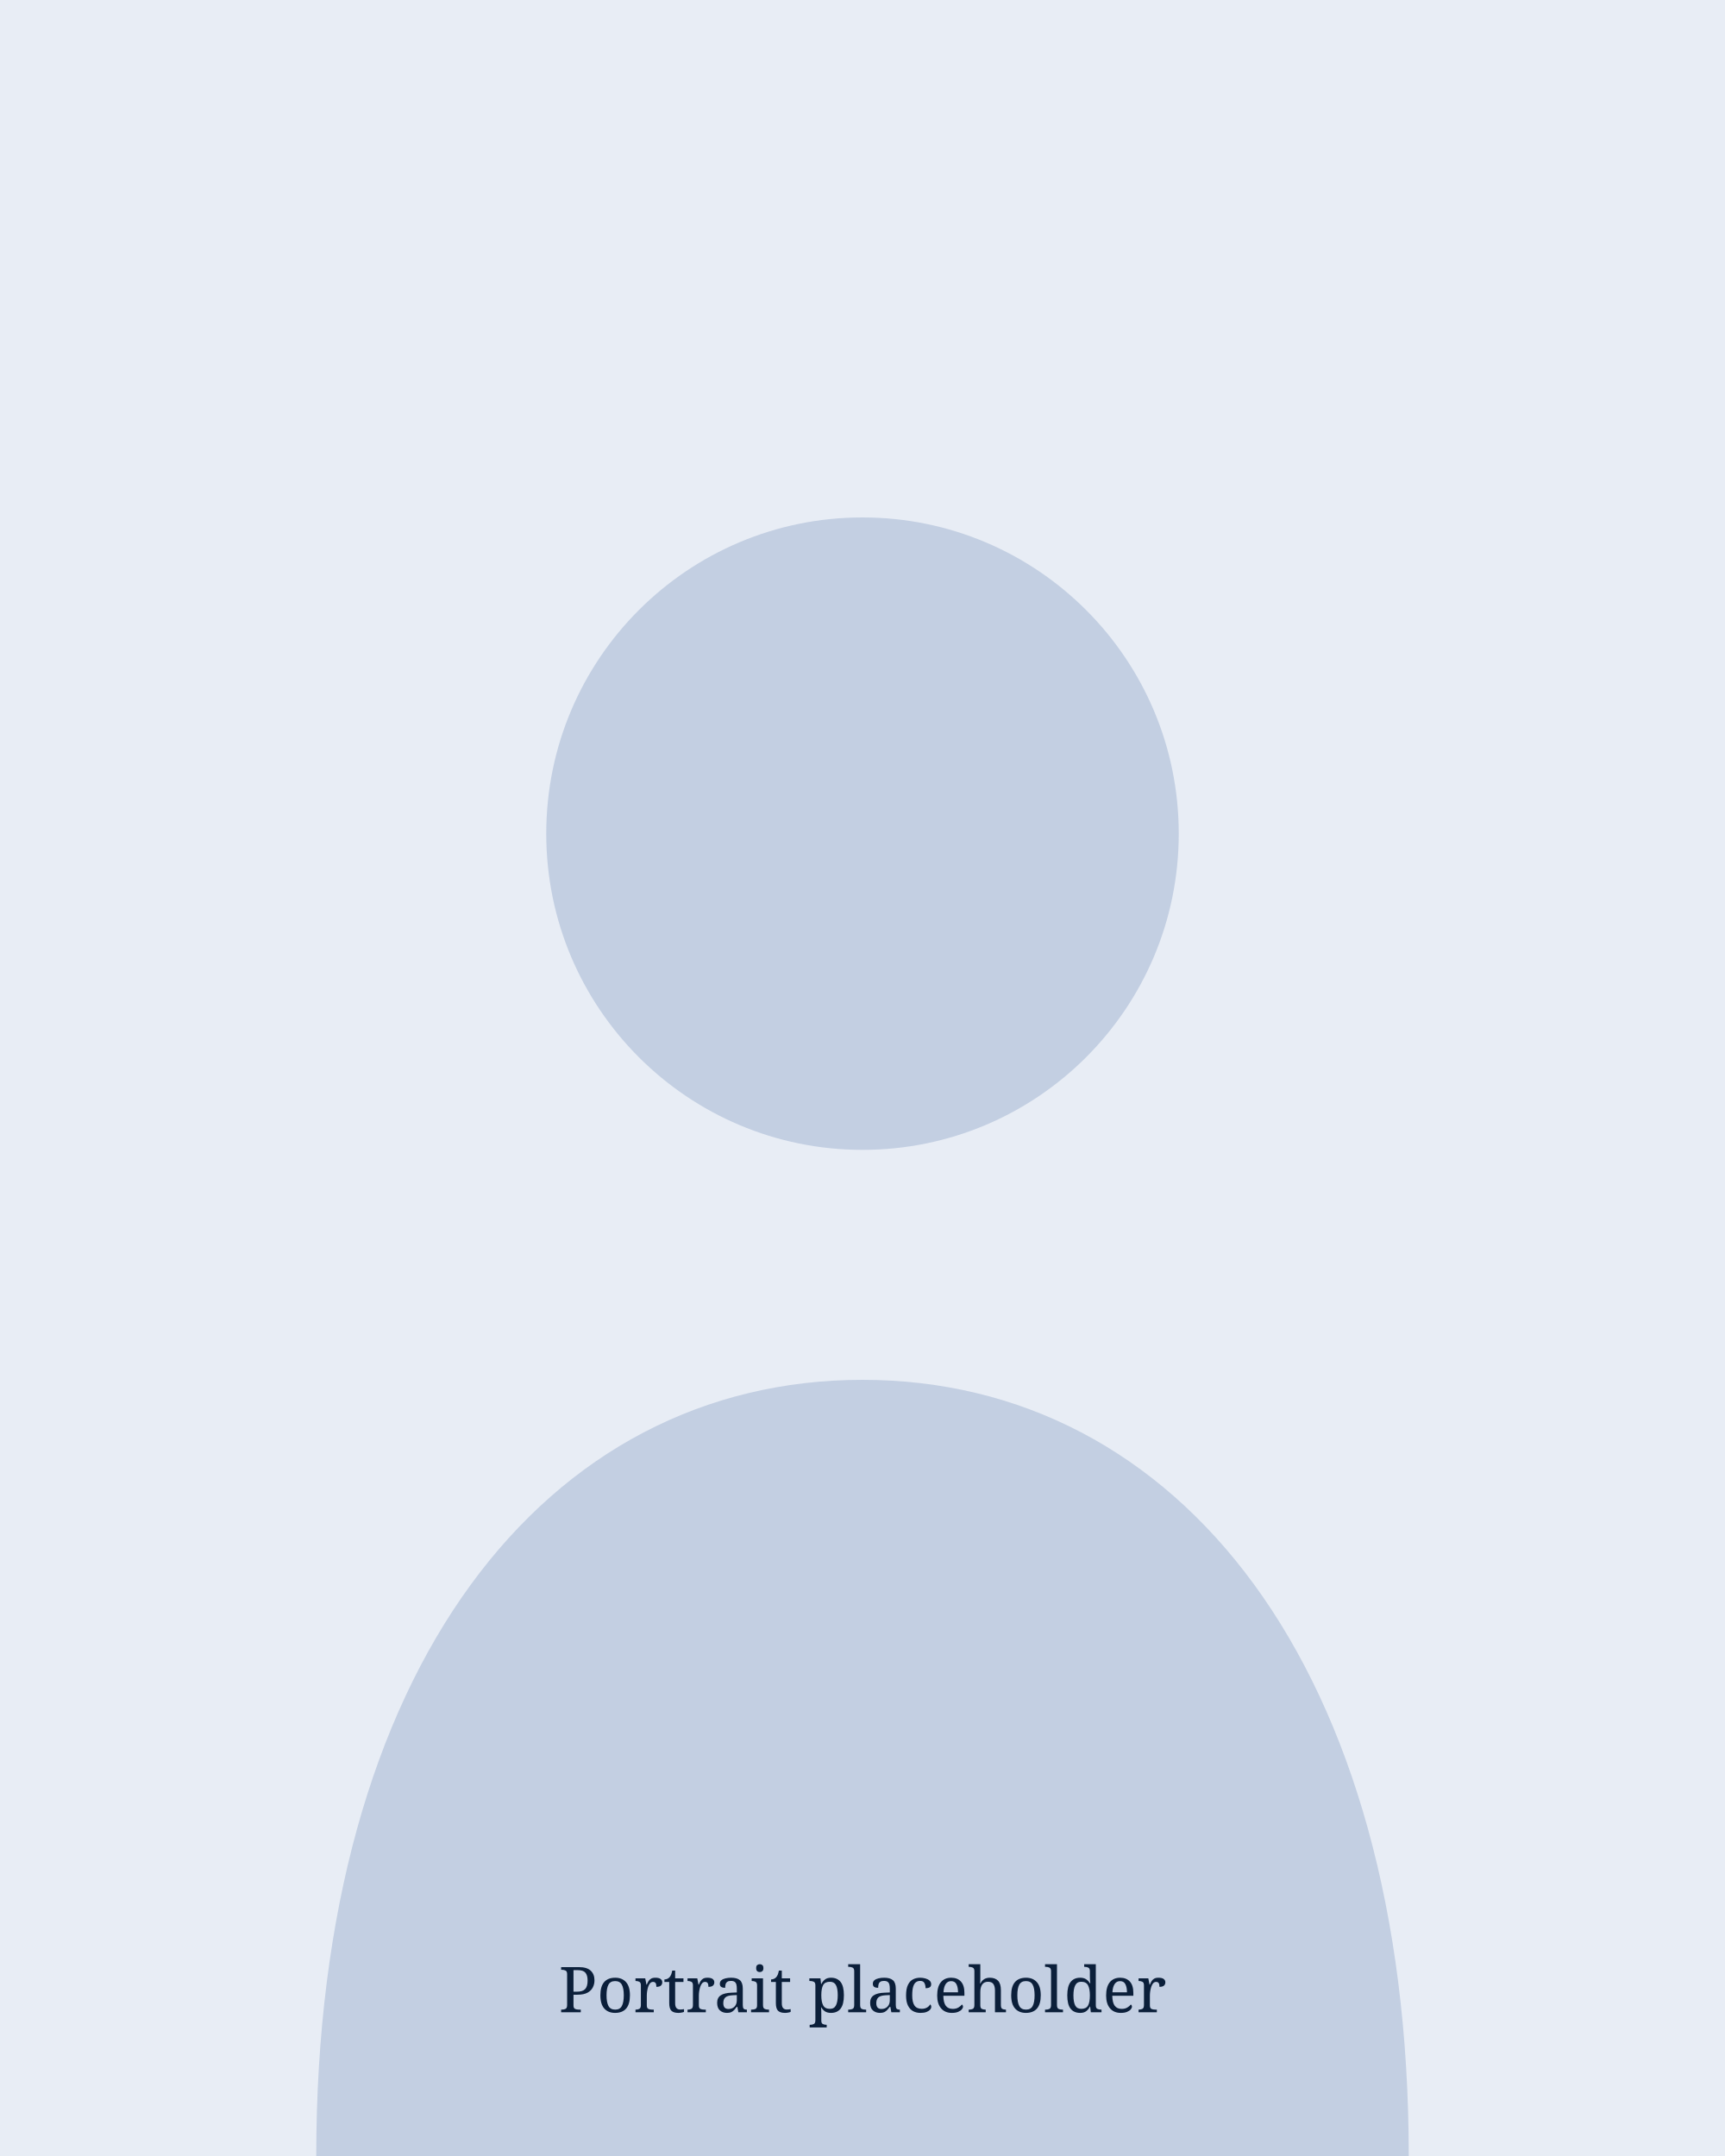
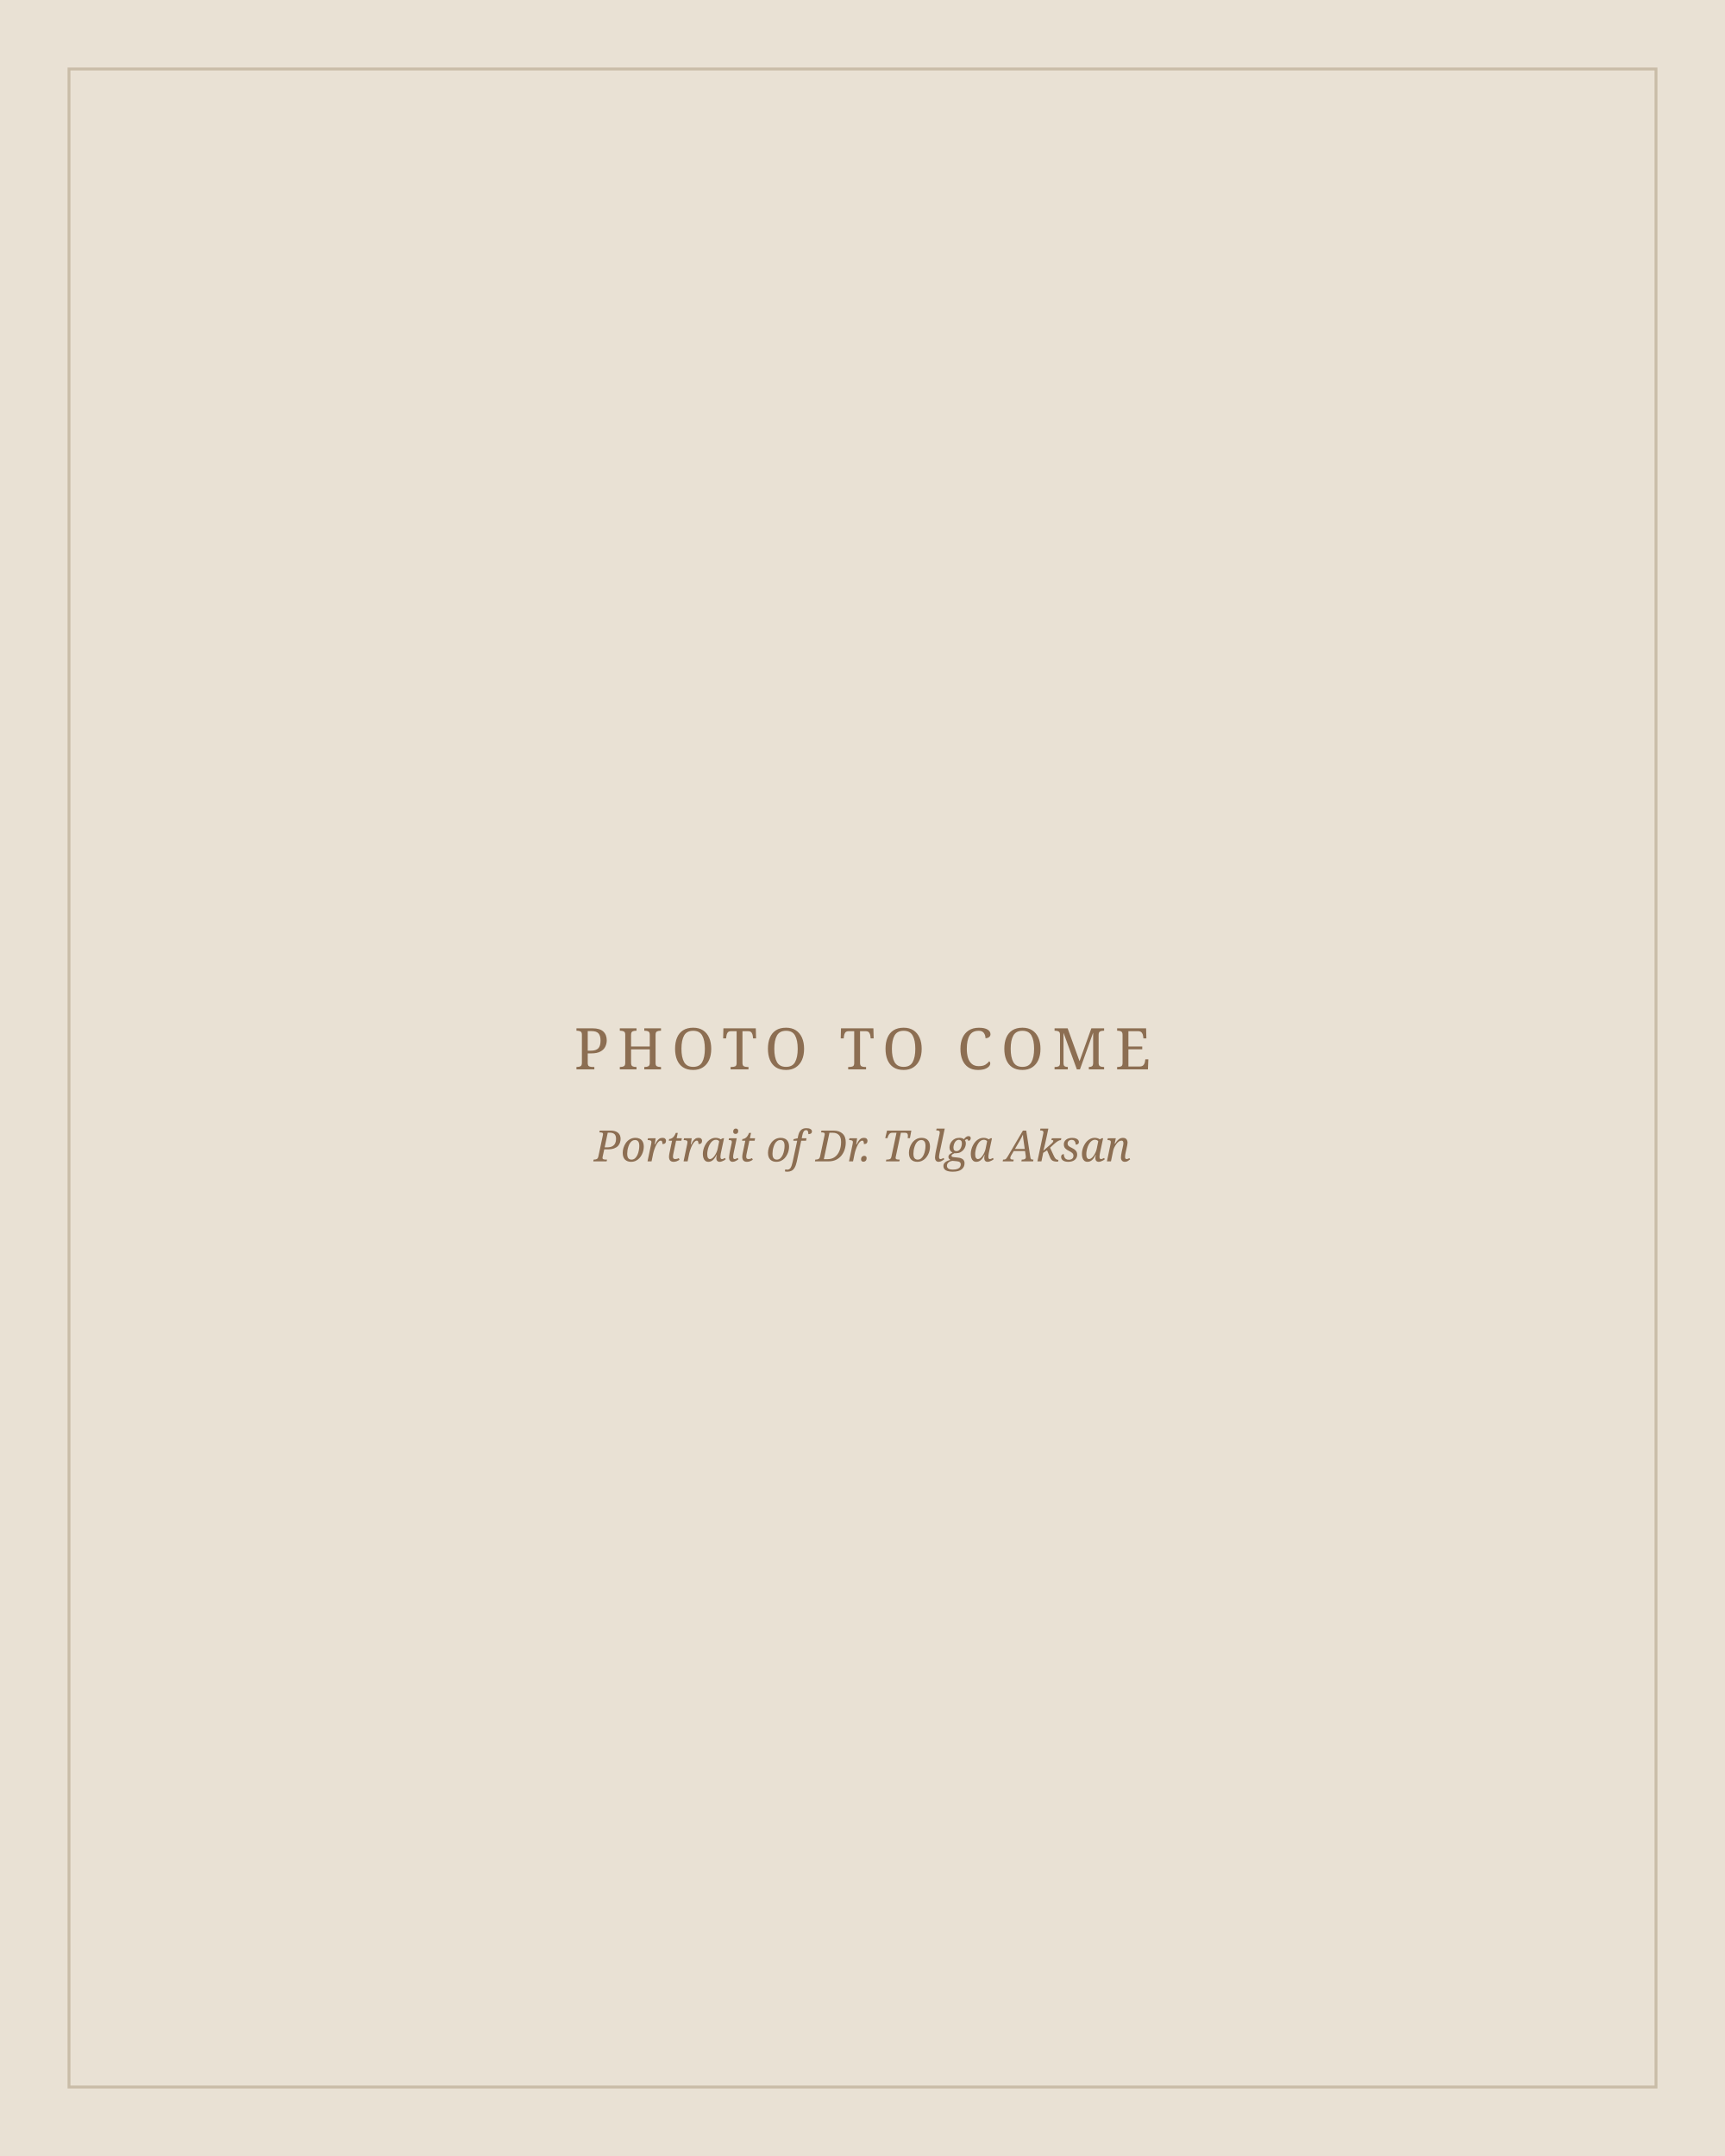
- <svg xmlns="http://www.w3.org/2000/svg" viewBox="0 0 600 750" role="img" aria-label="Placeholder for portrait of Dr. Tolga Aksan">
-   <rect width="600" height="750" fill="#e8edf5" />
-   <circle cx="300" cy="290" r="110" fill="#c3cfe2" />
-   <path d="M110 750c0-170 80-270 190-270s190 100 190 270Z" fill="#c3cfe2" />
-   <text x="300" y="700" font-family="Georgia,serif" font-size="22" fill="#0b1f3a" text-anchor="middle">Portrait placeholder</text>
+ <svg xmlns="http://www.w3.org/2000/svg" viewBox="0 0 600 750" role="img" aria-label="Placeholder: Portrait of Dr. Tolga Aksan">
+   <rect width="600" height="750" fill="#e9e1d4" />
+   <rect x="24" y="24" width="552" height="702" fill="none" stroke="#c9bca7" stroke-width="1" />
+   <text x="300" y="372" font-family="Georgia,serif" font-size="20" fill="#8c6e52" text-anchor="middle" letter-spacing="3">PHOTO TO COME</text>
+   <text x="300" y="404" font-family="Georgia,serif" font-size="15" fill="#8c6e52" text-anchor="middle" font-style="italic">Portrait of Dr. Tolga Aksan</text>
</svg>
